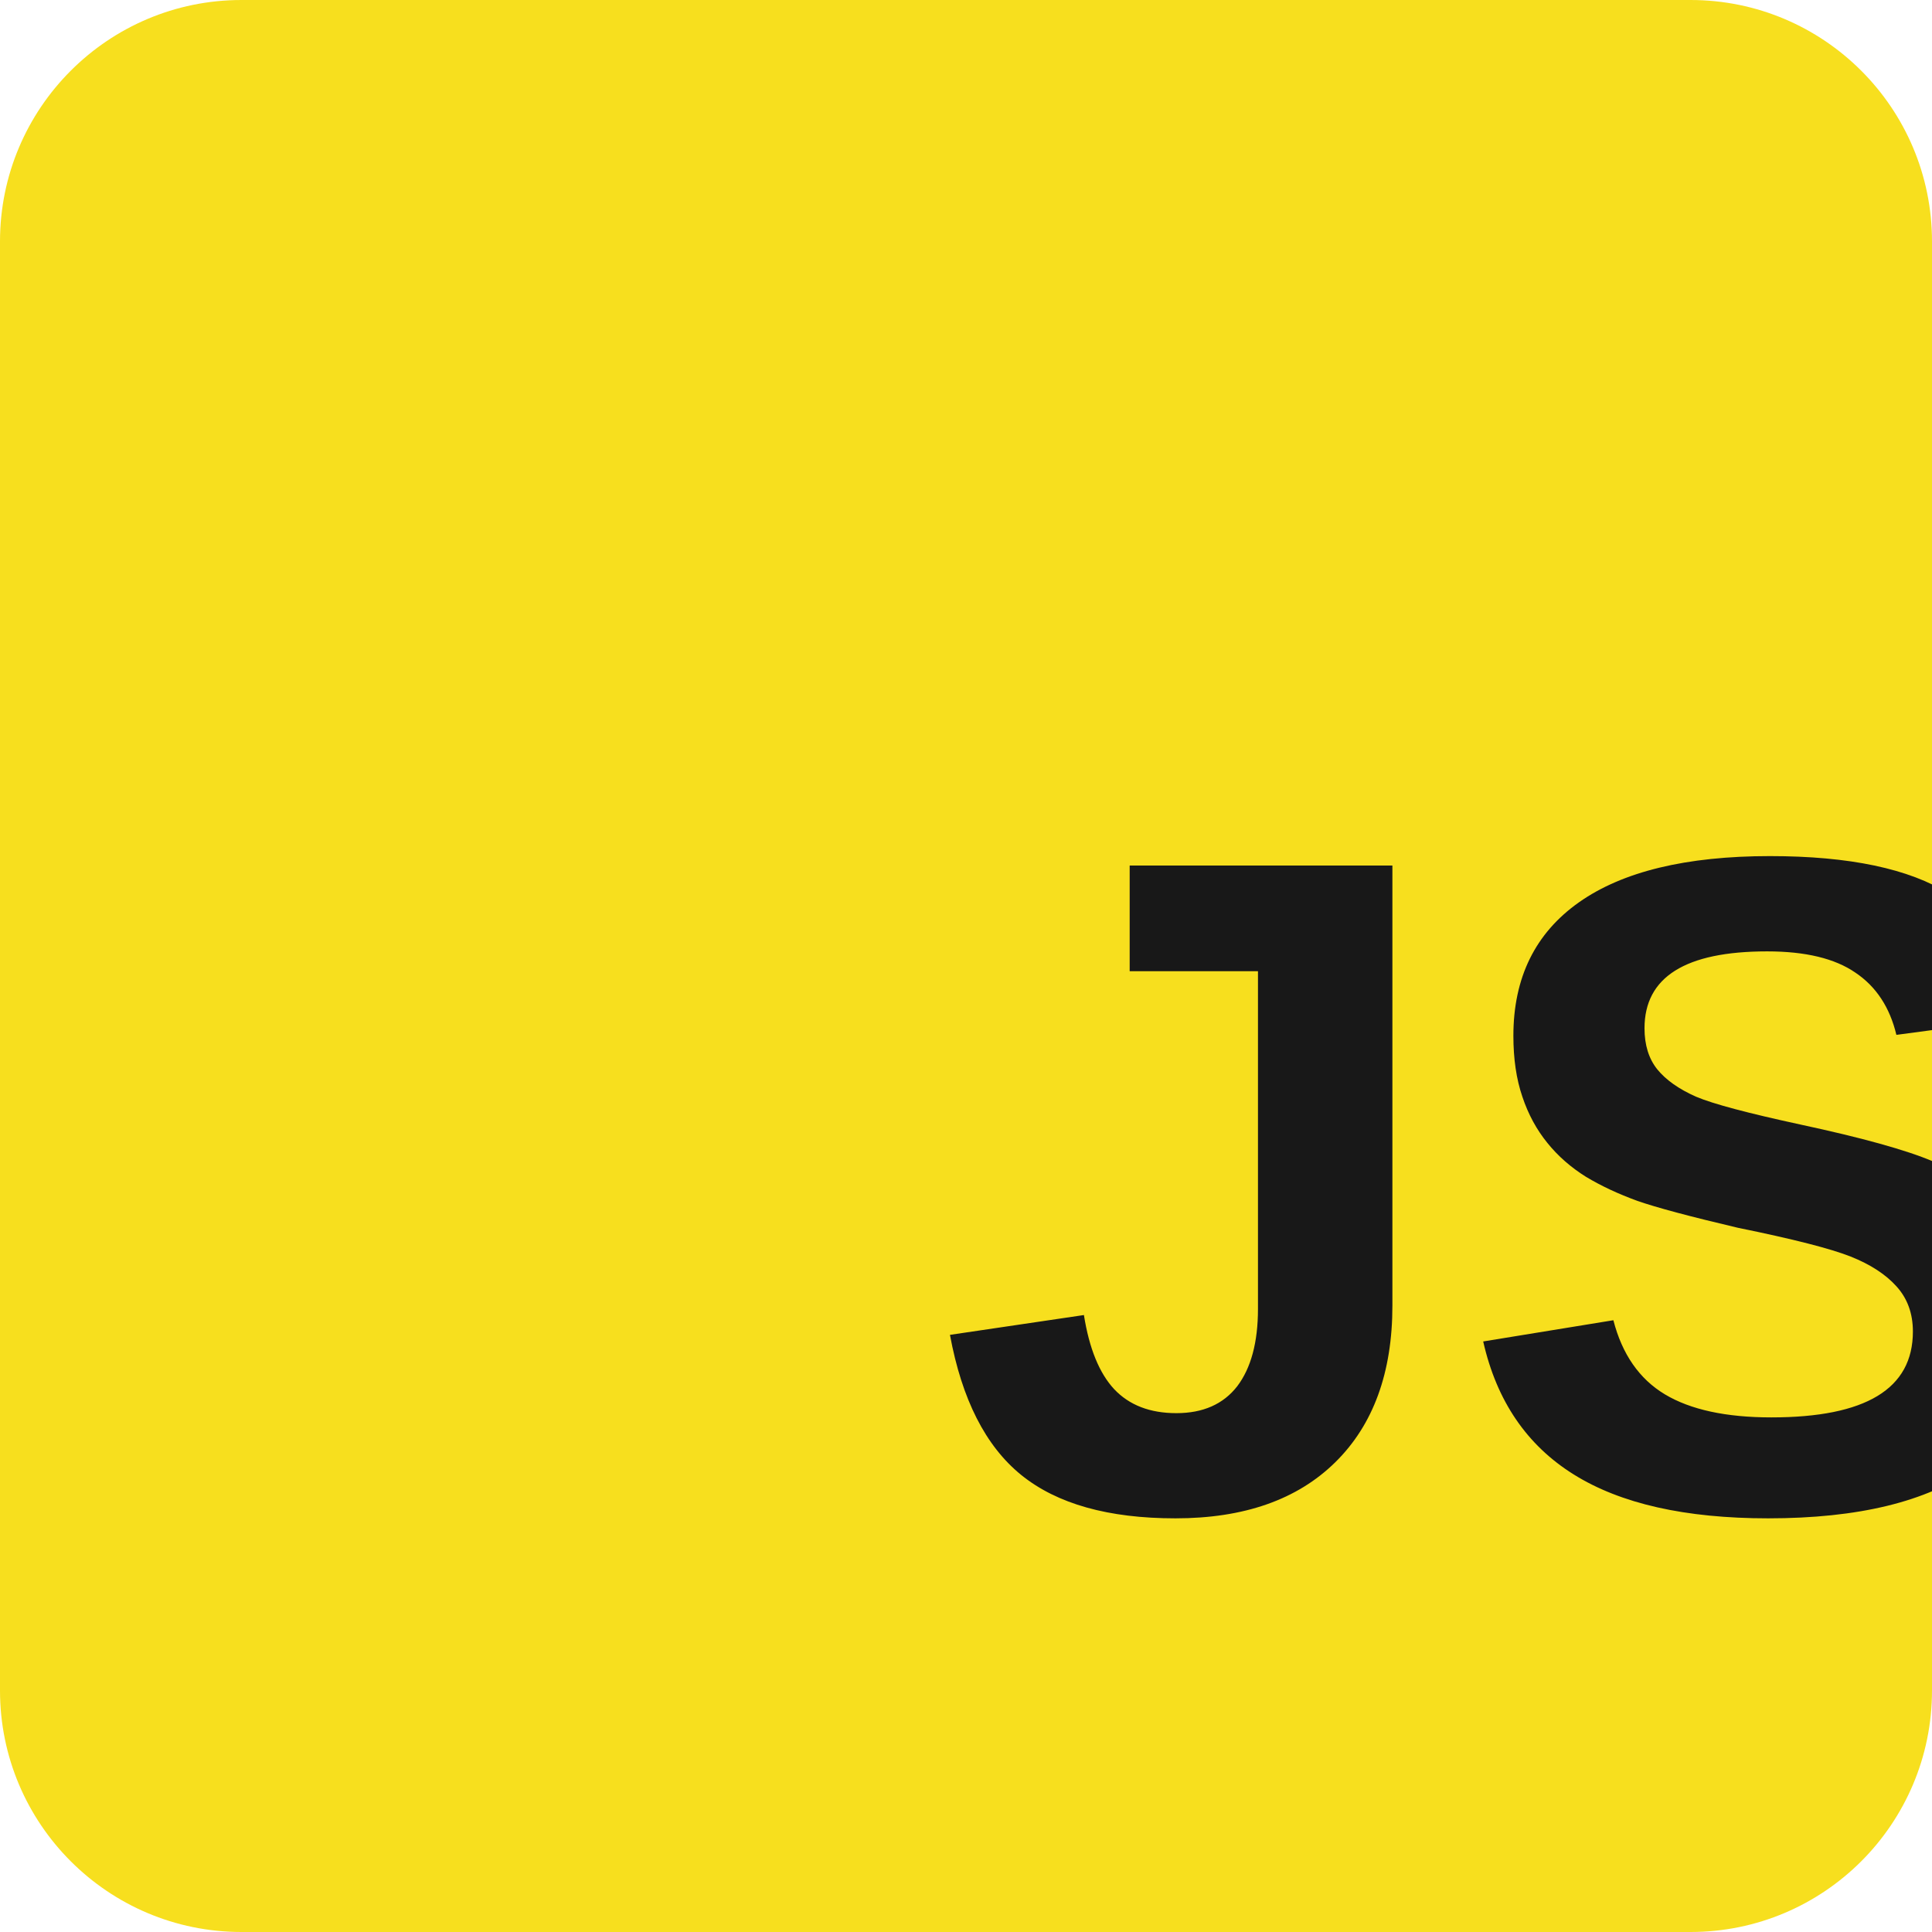
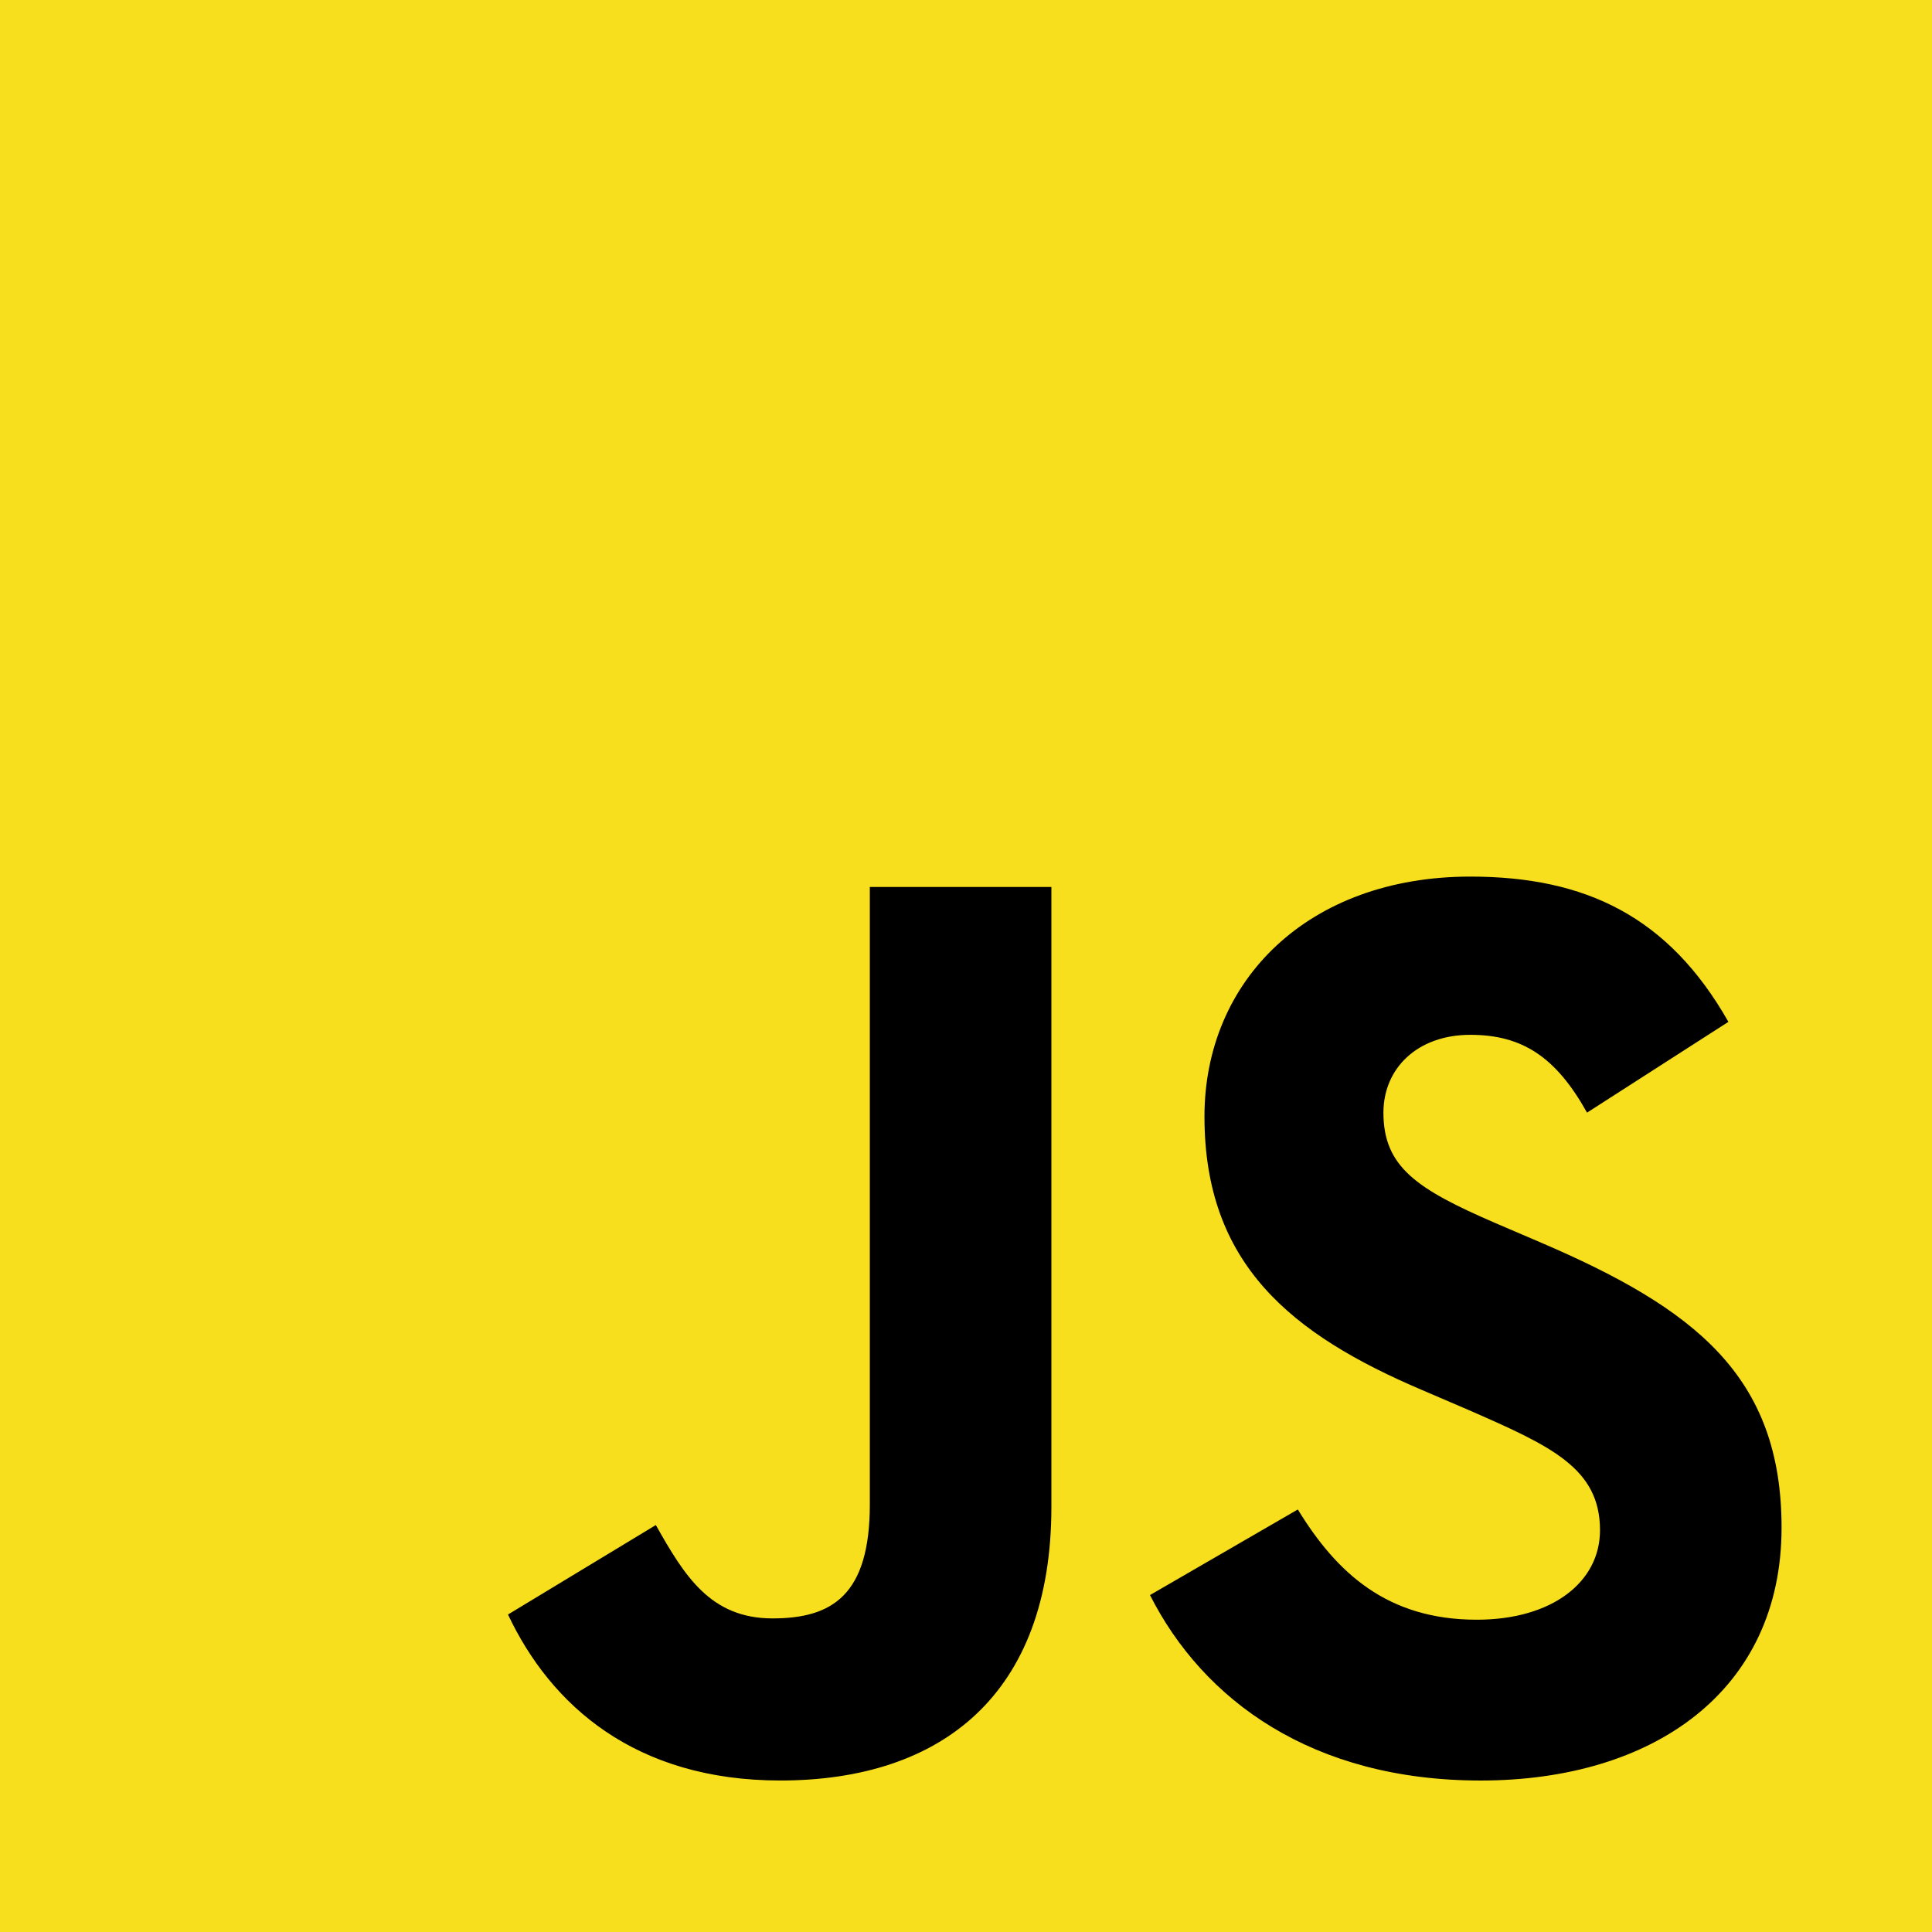
- <svg xmlns="http://www.w3.org/2000/svg" viewBox="0 0 64 64">
-   <rect width="64" height="64" rx="8" fill="#F7DF1E" />
-   <text x="31" y="50" fill="#181818" font-family="Arial, sans-serif" font-size="31" font-weight="700">JS</text>
+ <svg xmlns="http://www.w3.org/2000/svg" width="800px" height="800px" viewBox="0 0 256 256" preserveAspectRatio="xMinYMin meet">
+   <path d="M0 0h256v256H0V0z" fill="#F7DF1E" />
+   <path d="M67.312 213.932l19.59-11.856c3.78 6.701 7.218 12.371 15.465 12.371 7.905 0 12.89-3.092 12.89-15.12v-81.798h24.057v82.138c0 24.917-14.606 36.259-35.916 36.259-19.245 0-30.416-9.967-36.087-21.996M152.381 211.354l19.588-11.341c5.157 8.421 11.859 14.607 23.715 14.607 9.969 0 16.325-4.984 16.325-11.858 0-8.248-6.53-11.17-17.528-15.98l-6.013-2.58c-17.357-7.387-28.87-16.667-28.87-36.257 0-18.044 13.747-31.792 35.228-31.792 15.294 0 26.292 5.328 34.196 19.247L210.29 147.43c-4.125-7.389-8.591-10.31-15.465-10.31-7.046 0-11.514 4.468-11.514 10.31 0 7.217 4.468 10.14 14.778 14.608l6.014 2.577c20.45 8.765 31.963 17.7 31.963 37.804 0 21.654-17.012 33.51-39.867 33.51-22.339 0-36.774-10.654-43.819-24.574" />
</svg>
